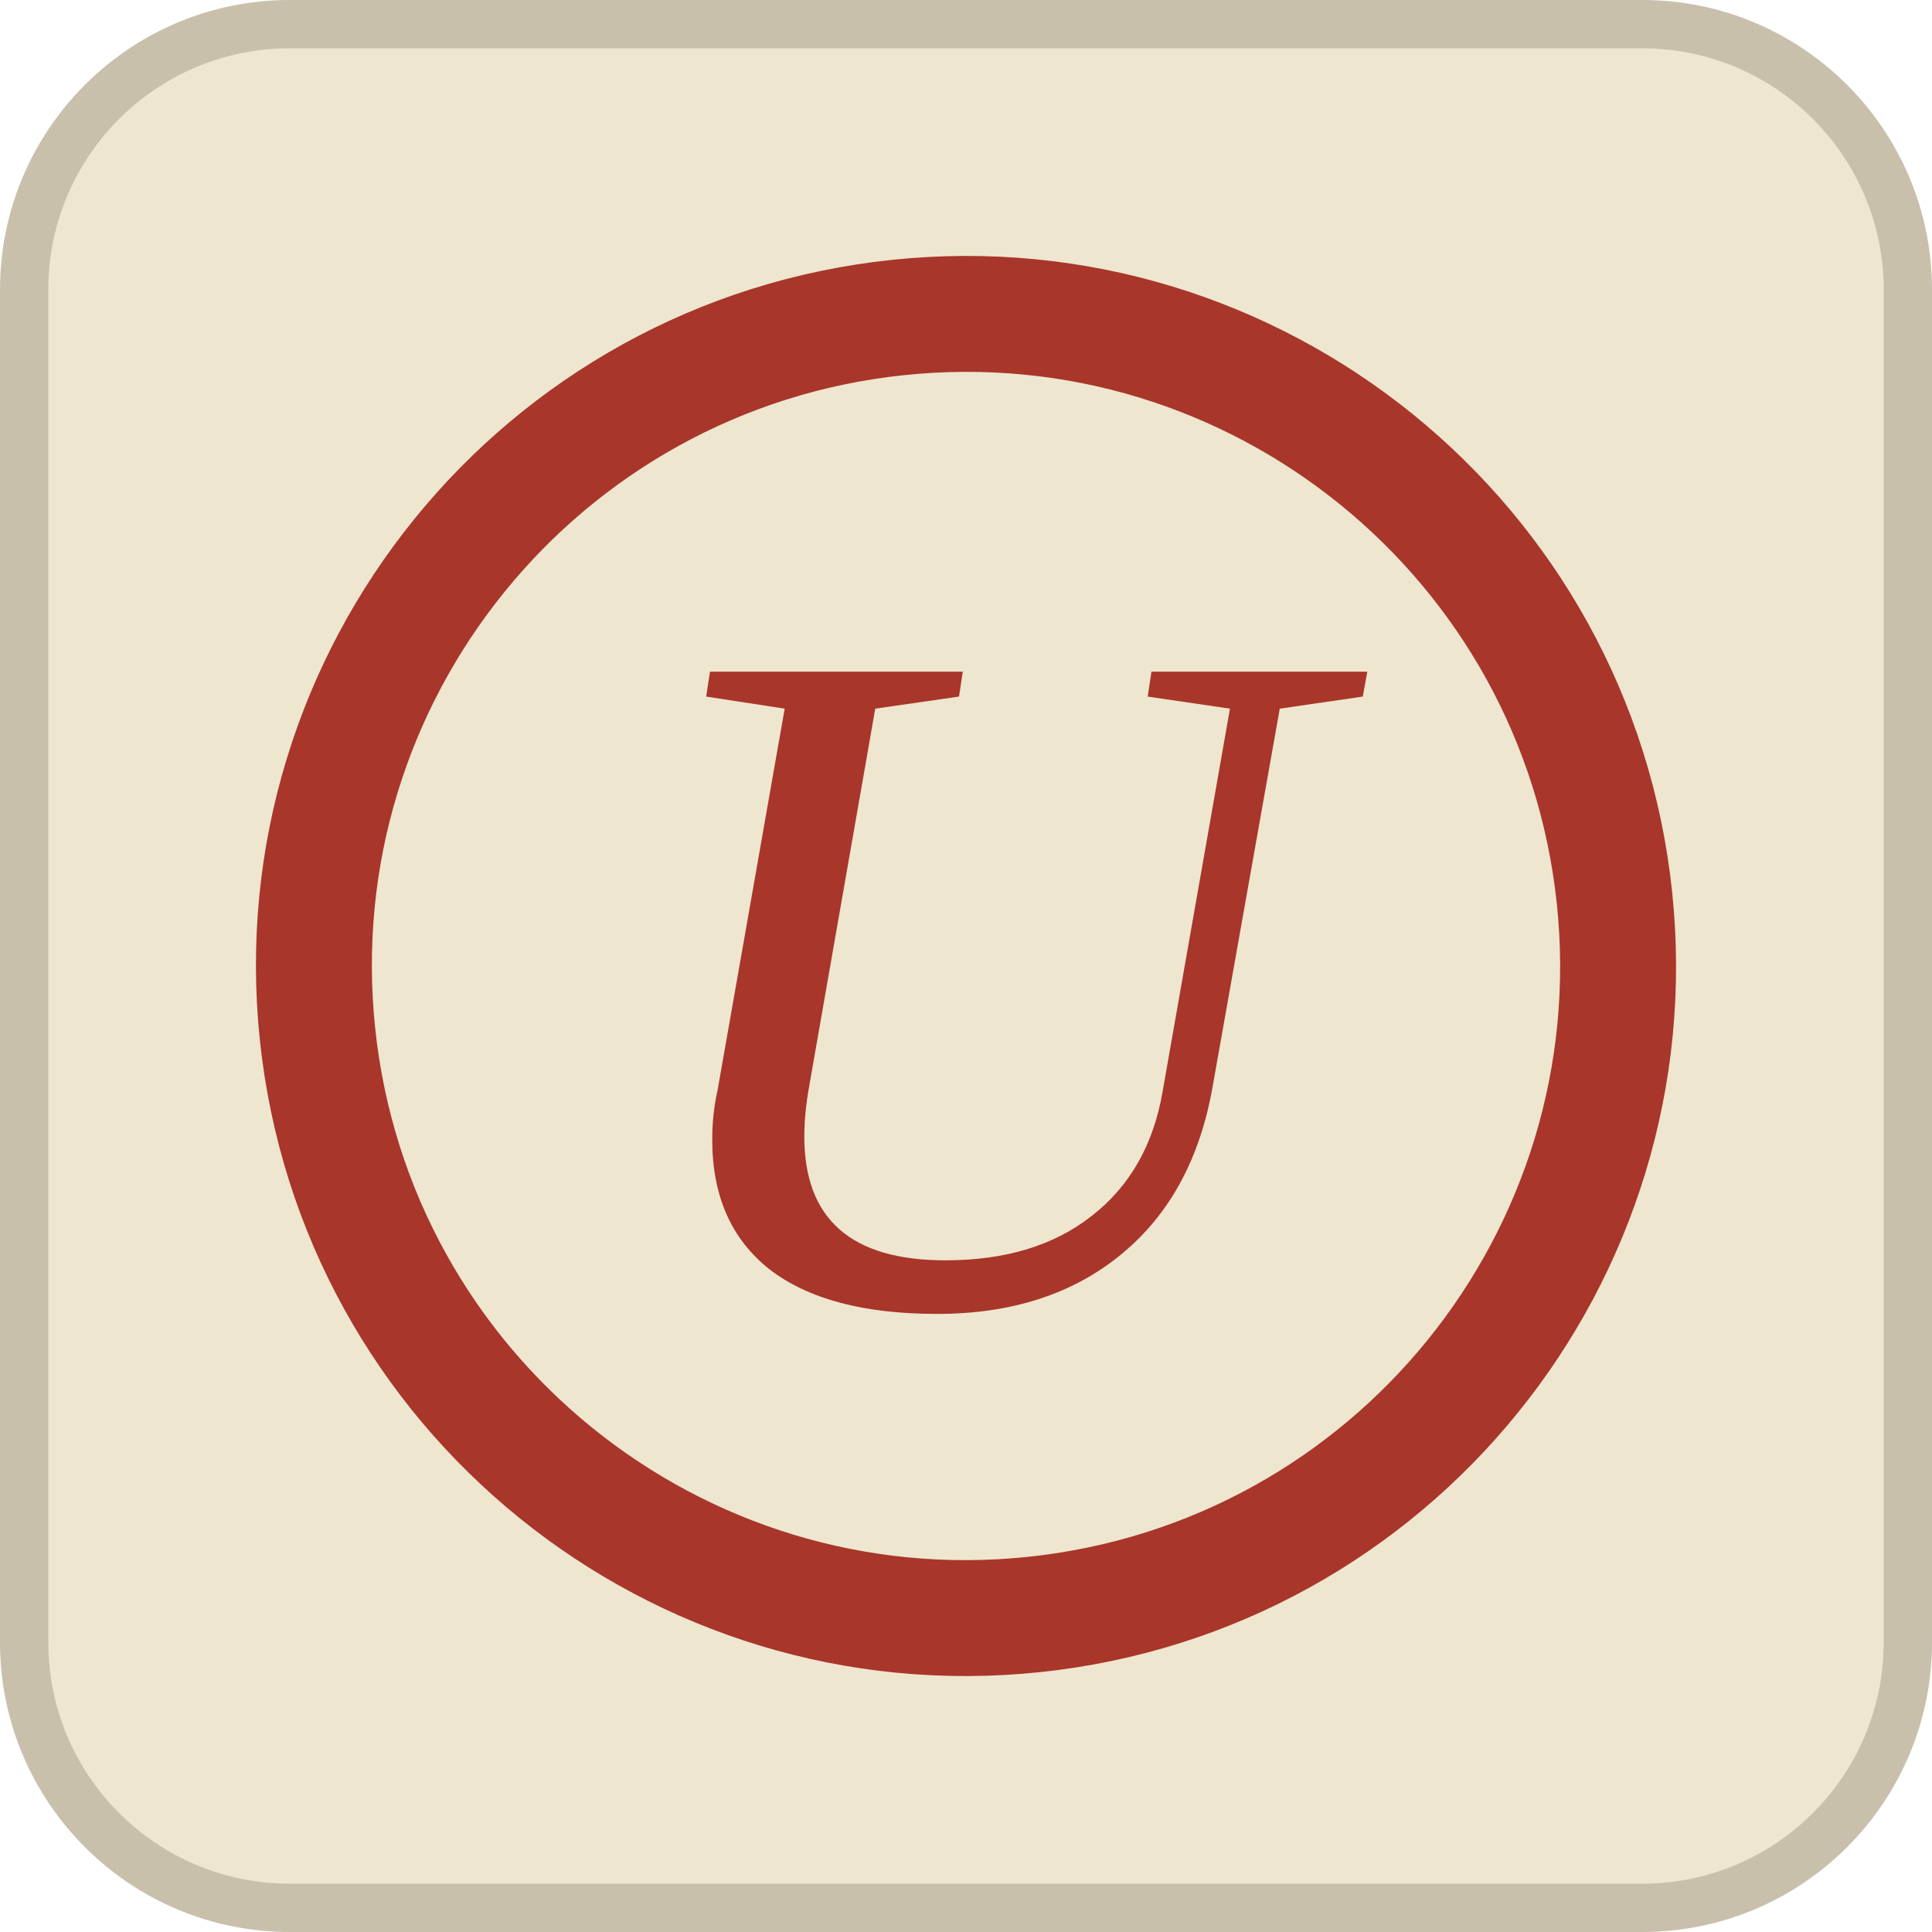
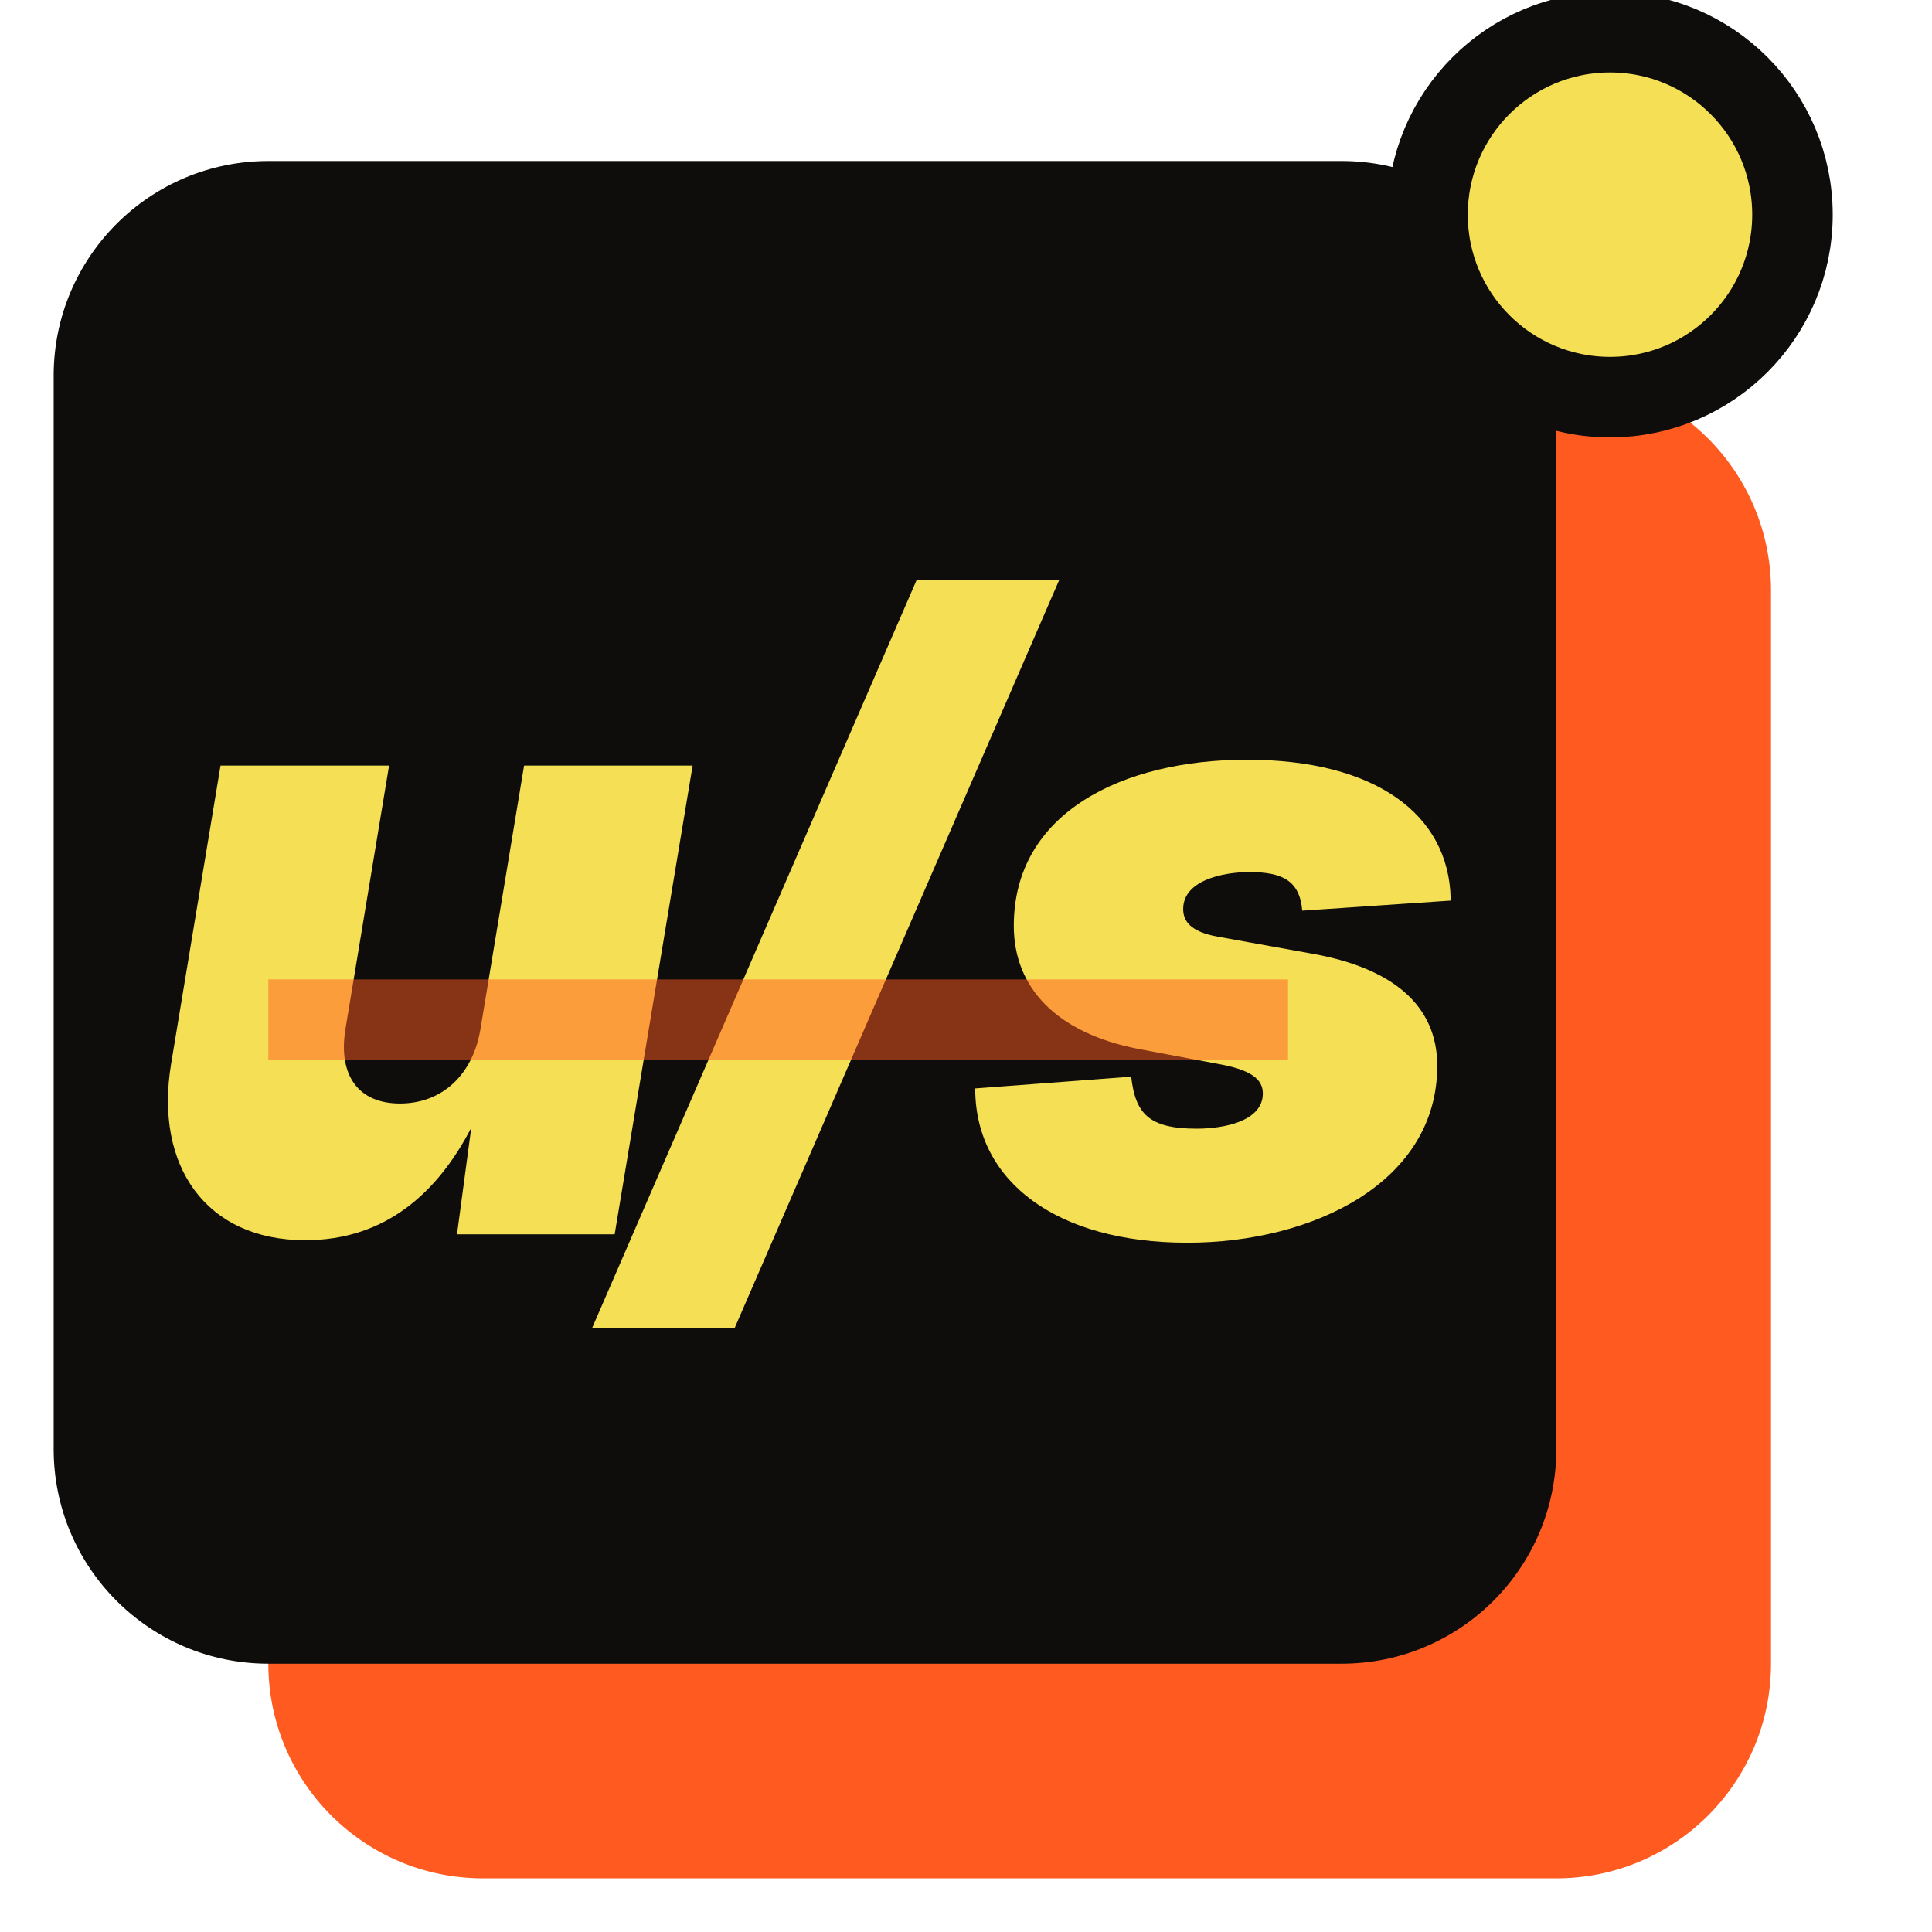
- <svg xmlns="http://www.w3.org/2000/svg" width="32" height="32" viewBox="0 0 40 40" fill="none">
-   <rect width="40" height="40" rx="6" fill="#efe6cf" />
-   <rect x="0.5" y="0.5" width="39" height="39" rx="5.5" stroke="#1c1610" stroke-opacity="0.18" stroke-width="1" />
-   <circle cx="20" cy="20" r="13.5" stroke="#a8362b" stroke-width="2.4" fill="none" transform="rotate(-6 20 20)" />
-   <text x="20" y="27" font-family="Georgia, 'Times New Roman', serif" font-size="20" font-style="italic" font-weight="400" fill="#a8362b" text-anchor="middle">U</text>
+ <svg xmlns="http://www.w3.org/2000/svg" width="32" height="32" viewBox="0 0 36 36">
+   <rect x="5" y="7" width="28" height="28" rx="4" fill="#ff5a1f" />
+   <rect x="1" y="3" width="28" height="28" rx="4" fill="#0e0d0b" />
+   <text x="15" y="23" font-family="Inter, sans-serif" font-weight="900" font-size="16" font-style="italic" fill="#f5e055" text-anchor="middle" letter-spacing="-0.5">u/s</text>
+   <circle cx="30" cy="4" r="3.4" fill="#f5e055" stroke="#0e0d0b" stroke-width="1.5" />
+   <line x1="5" y1="19" x2="24" y2="19" stroke="#ff5a1f" stroke-width="1.5" opacity="0.5" />
</svg>
